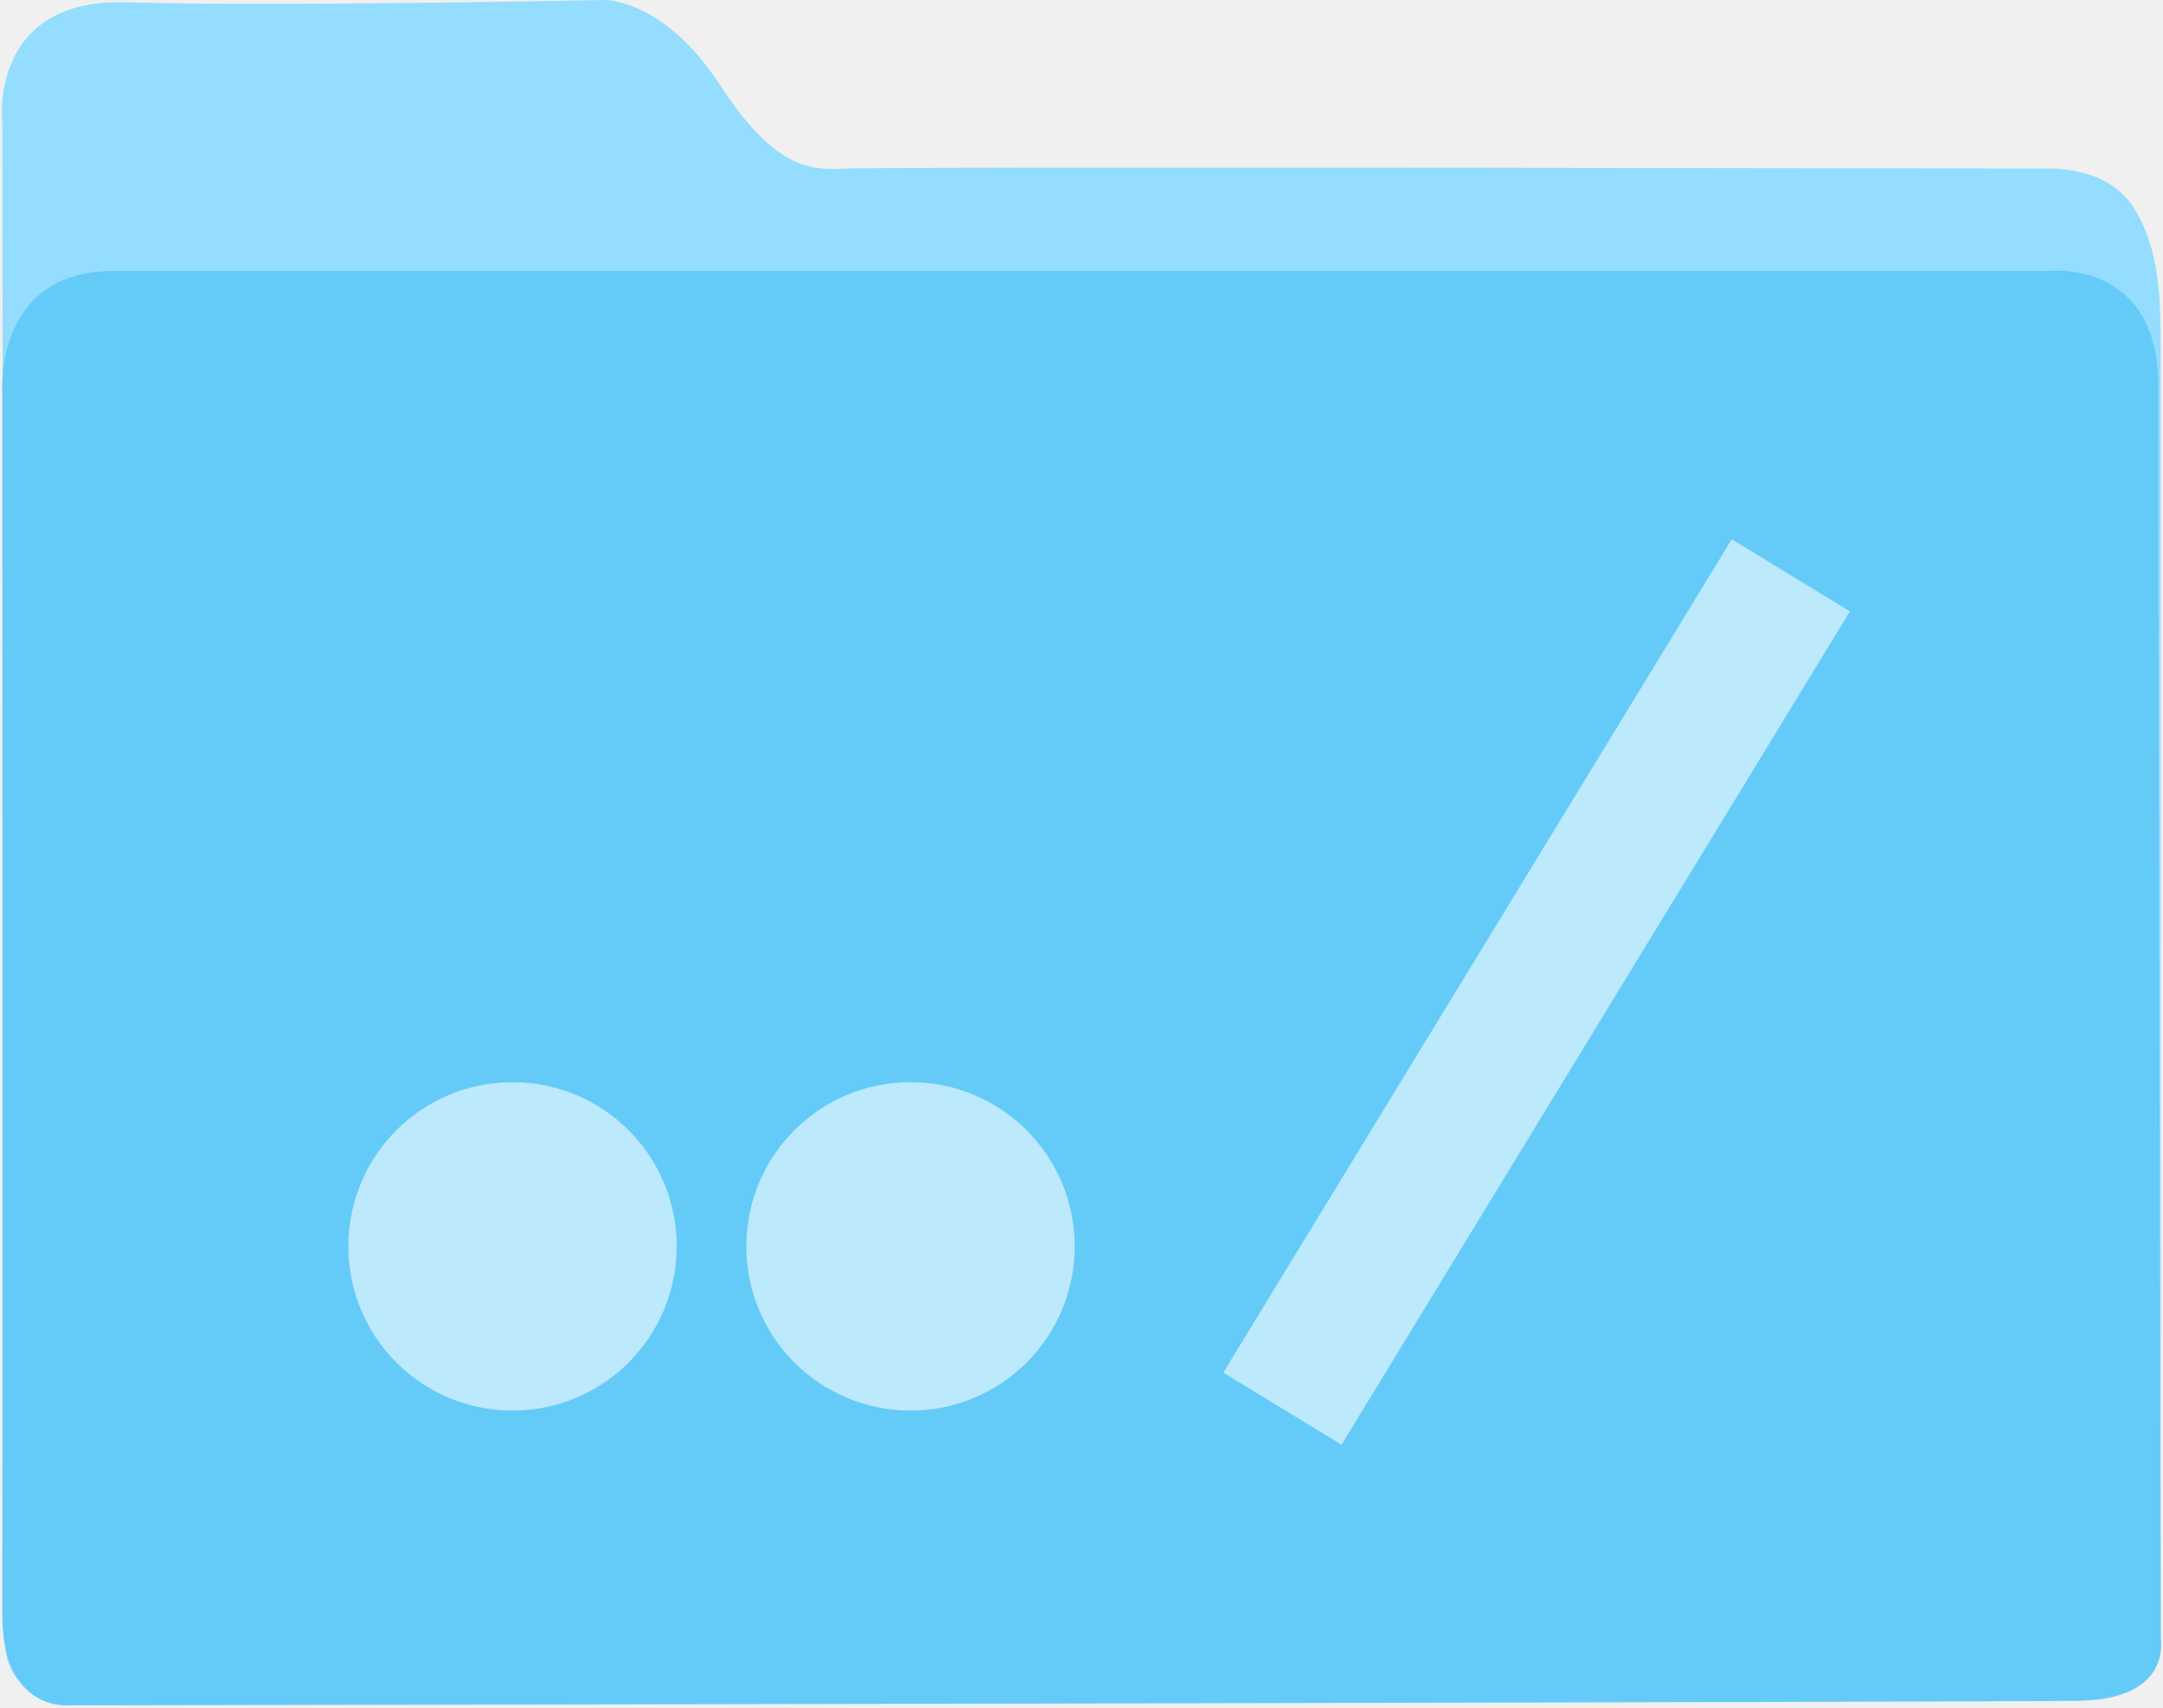
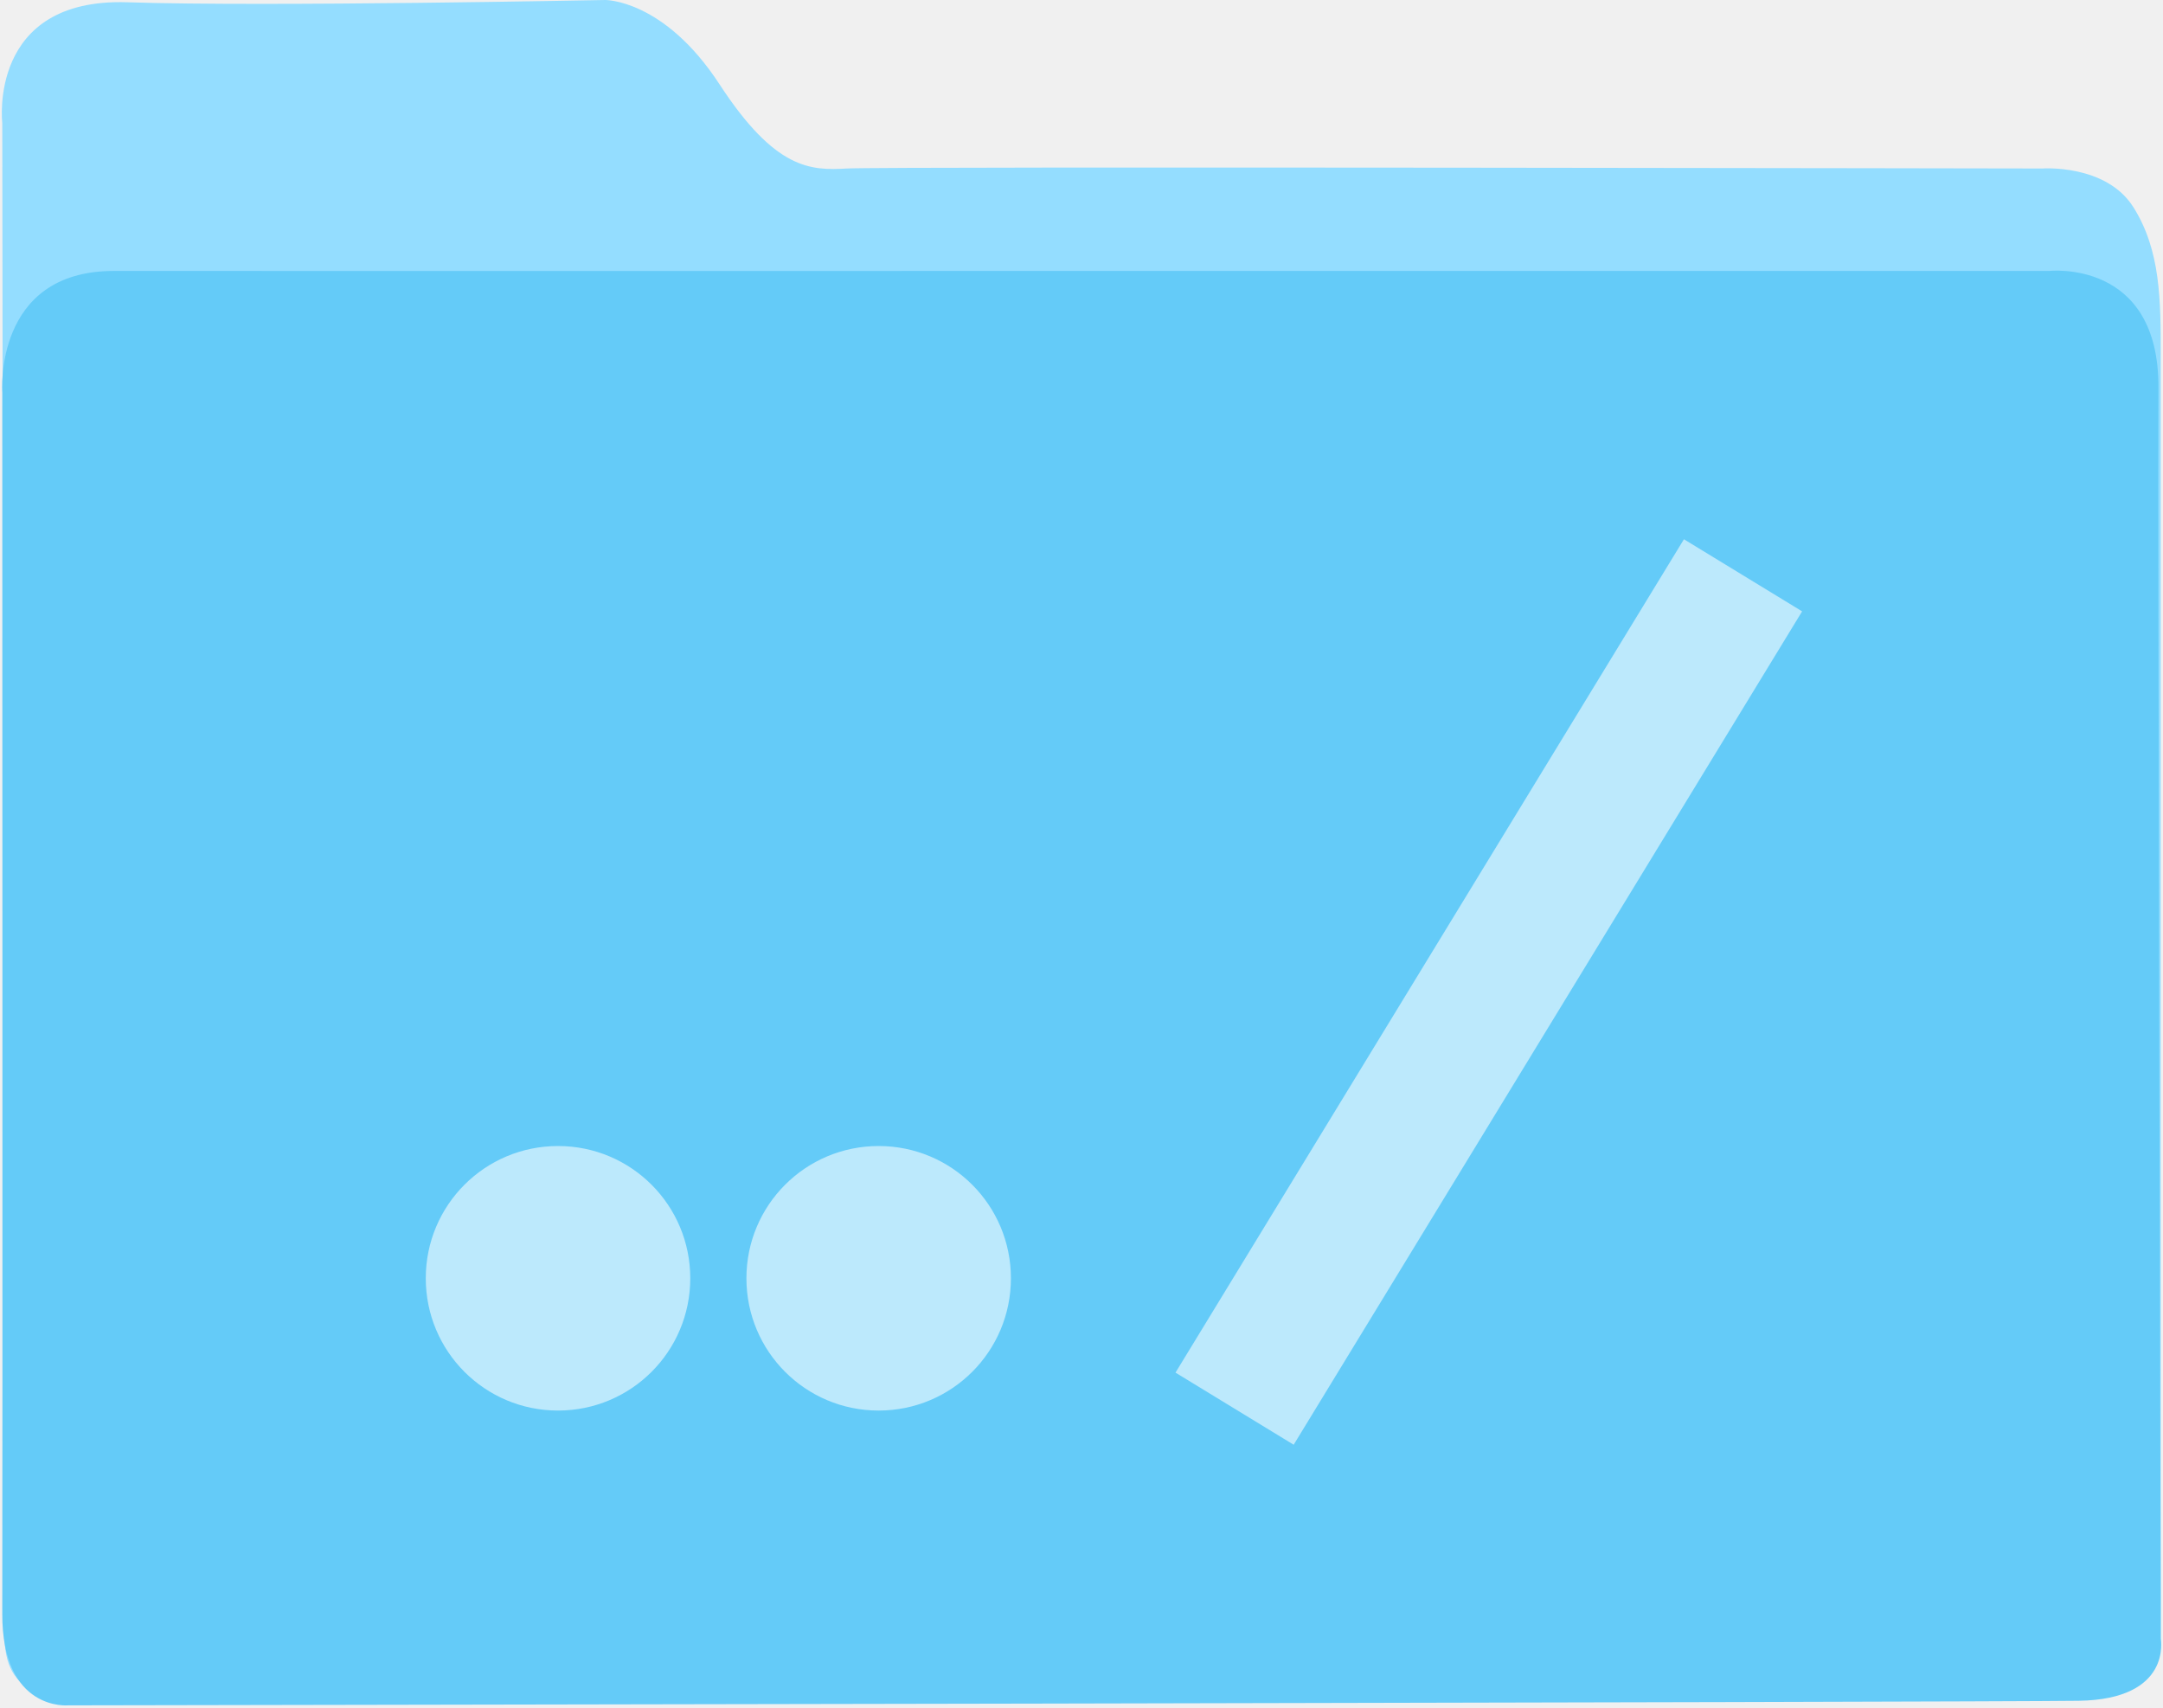
<svg xmlns="http://www.w3.org/2000/svg" viewBox="0 0 950 750" width="950" height="750">
  <style>tspan { white-space:pre }.shp0 { fill: #94ddff } .shp1 { fill: #64cbf8 } .shp2 { opacity: 0.569;fill: #ffffff } </style>
  <path class="shp0" d="M1 54C1 54 -5.5 -1.05 56 1C117.5 3.05 266.5 -0.05 266 0C265.5 0.05 291.5 -0.55 316 37C340.5 74.55 356 74.95 372 74C388 73.05 897 74 897 74C897 74 925 71.95 937 91C949 110.05 949 131.95 949 156C949 180.05 949 668 949 668L949 720C949 720 951.25 741.97 926 742C900.75 742.03 29 743 29 743C29 743 2.25 749.47 2 719C1.75 688.53 1 53 1 53" />
  <path class="shp1" d="M449 119L900 119C900 119 948.33 113.59 948 170.41C947.67 227.22 949 702.6 949 702.6L949 719.73C949 719.73 954.2 746.32 913 746.95C871.8 747.57 30 748.96 30 748.96C30 748.96 0.83 751.8 1 708.64C1.17 665.49 1 172.42 1 172.42C1 172.42 -3 118.96 50 119C103 119.04 449 119 449 119Z" />
-   <path class="shp2" d="M225.1 619.49C185.23 619.49 153 587.26 153 547.39C153 507.51 185.23 475.29 225.1 475.29C264.97 475.29 297.2 507.51 297.2 547.39C297.2 587.26 264.97 619.49 225.1 619.49Z" />
-   <path class="shp2" d="M399.9 619.49C360.03 619.49 327.8 587.26 327.8 547.39C327.8 507.51 360.03 475.29 399.9 475.29C439.77 475.29 472 507.51 472 547.39C472 587.26 439.77 619.49 399.9 619.49Z" />
-   <path class="shp2" d="M589.19 634.5L537.28 602.83L760.59 236.83L812.5 268.5L589.19 634.5Z" />
+   <path class="shp2" d="M245.09 619.49C212.96 619.49 187 593.52 187 561.4C187 529.28 212.96 503.31 245.09 503.31C277.21 503.31 303.17 529.28 303.17 561.4C303.17 593.52 277.21 619.49 245.09 619.49Z" />
+   <path class="shp2" d="M385.91 619.49C353.79 619.49 327.83 593.52 327.83 561.4C327.83 529.28 353.79 503.31 385.91 503.31C418.04 503.31 444 529.28 444 561.4C444 593.52 418.04 619.49 385.91 619.49Z" />
+   <path class="shp2" d="M568.19 634.5L516.28 602.83L739.59 236.83L791.5 268.5L568.19 634.5Z" />
</svg>
